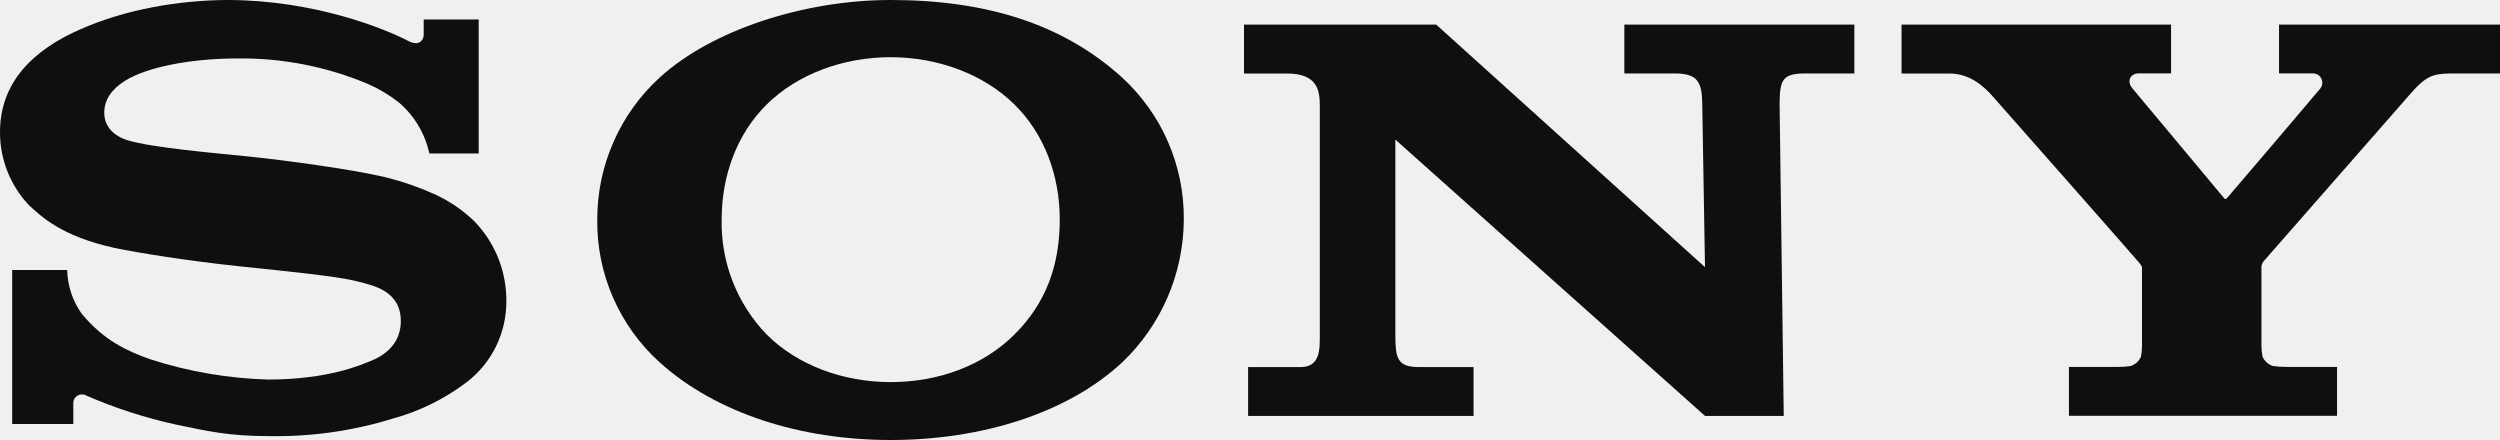
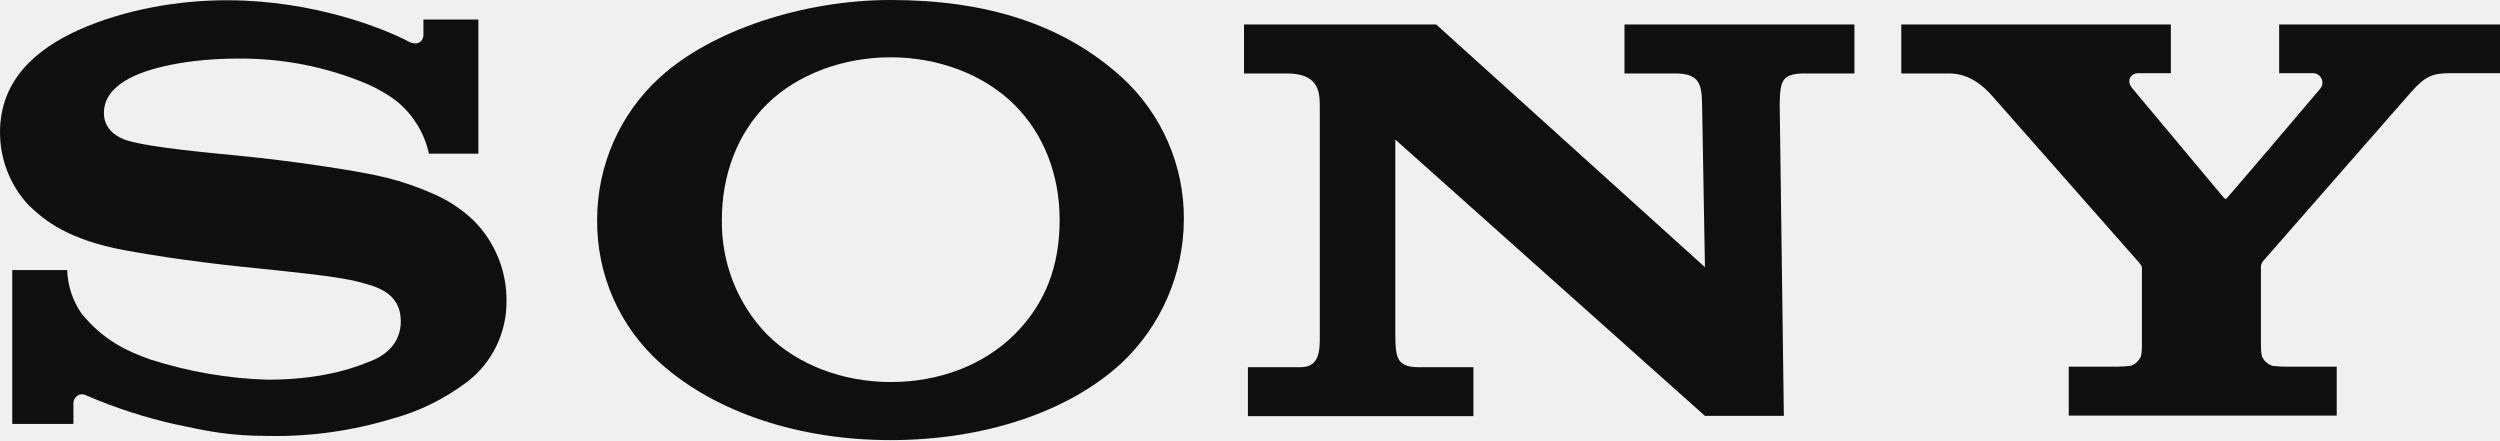
- <svg xmlns="http://www.w3.org/2000/svg" width="338.667mm" height="59.605mm" viewBox="0 0 338.667 59.605" version="1.1" id="svg5" xml:space="preserve">
-   <defs id="defs2">
-     <style id="style3233">.cls-1{fill:#fff}</style>
-   </defs>
-   <g id="layer1" transform="translate(647.9661,-300.0551)">
-     <path id="path3256" clip-path="none" style="fill:#0f0f0f;fill-opacity:1;stroke-width:0.677" d="m -390.369,303.388 v 6.624 h 6.468 c 2.824,0 4.681,1.781 5.737,2.933 0.847,0.948 19.473,22.068 19.92,22.623 0.447,0.555 0.447,0.562 0.447,0.914 v 10.466 a 7.41,7.41 0 0 1 -0.143,1.429 2.283,2.283 0 0 1 -1.435,1.274 14.779,14.779 0 0 1 -1.843,0.115 l -6.474,-0.008 v 6.624 h 36.318 v -6.624 h -6.834 a 13.391,13.391 0 0 1 -1.83,-0.116 2.256,2.256 0 0 1 -1.429,-1.273 7.451,7.451 0 0 1 -0.148,-1.429 v -10.459 a 1.422,1.422 0 0 1 0.243,-0.975 l 20.151,-22.988 c 1.849,-2.059 2.811,-2.507 5.236,-2.507 h 6.685 v -6.624 h -29.931 v 6.611 h 4.518 a 1.267,1.267 0 0 1 1.083,2.032 c -0.095,0.135 -12.531,14.759 -12.687,14.901 -0.156,0.142 -0.257,0.108 -0.372,-0.048 -0.115,-0.156 -12.402,-14.854 -12.402,-14.854 -0.867,-1.063 -0.189,-2.032 0.827,-2.032 h 4.403 v -6.611 z" />
-     <path id="path3254" clip-path="none" style="fill:#0f0f0f;fill-opacity:1;stroke-width:0.677" d="m -479.445,303.388 v 6.624 h 5.797 c 4.186,0 4.471,2.331 4.471,4.363 v 31.001 c 0,1.856 0.108,4.403 -2.561,4.403 h -7.153 v 6.617 h 30.542 v -6.617 h -7.451 c -2.974,0 -3.109,-1.361 -3.143,-4.253 v -26.559 l 41.947,37.429 h 10.668 l -0.562,-42.272 c 0.054,-3.089 0.244,-4.118 3.441,-4.118 h 6.685 v -6.617 h -31.157 v 6.617 h 6.842 c 3.143,0 3.67,1.212 3.711,4.118 l 0.373,22.122 -36.413,-32.857 z" />
-     <path id="path3252" clip-path="none" style="fill:#0f0f0f;fill-opacity:1;stroke-width:0.677" d="m -616.978,300.055 c -6.563,0 -14.021,1.233 -20.32,4.064 -5.879,2.628 -10.668,6.847 -10.668,13.844 a 14.346,14.346 0 0 0 3.895,9.862 c 1.7,1.571 4.444,4.24 11.61,5.812 3.204,0.677 10.052,1.768 16.872,2.486 6.821,0.718 13.432,1.355 16.141,2.08 2.154,0.549 5.777,1.294 5.777,5.358 0,4.064 -3.813,5.283 -4.477,5.547 -0.664,0.264 -5.243,2.364 -13.466,2.364 a 57.262,57.262 0 0 1 -16.032,-2.757 c -3.068,-1.097 -6.285,-2.54 -9.286,-6.205 a 10.654,10.654 0 0 1 -1.931,-5.879 h -7.451 v 20.862 h 8.277 v -2.824 a 1.179,1.179 0 0 1 1.789,-1.016 65.2,65.2 0 0 0 12.11,3.914 c 4.348,0.908 7.16,1.565 12.565,1.565 a 53.611,53.611 0 0 0 16.838,-2.377 29.389,29.389 0 0 0 10.004,-4.938 13.709,13.709 0 0 0 5.358,-10.979 15.362,15.362 0 0 0 -4.327,-10.798 19.053,19.053 0 0 0 -5.338,-3.65 39.319,39.319 0 0 0 -6.584,-2.297 c -4.294,-1.05 -13.939,-2.364 -18.551,-2.824 -4.836,-0.501 -13.229,-1.199 -16.581,-2.236 -1.016,-0.318 -3.089,-1.3 -3.089,-3.704 0,-1.714 0.948,-3.163 2.818,-4.335 2.973,-1.863 8.975,-3.022 15.233,-3.022 a 44.182,44.182 0 0 1 17.652,3.448 19.277,19.277 0 0 1 4.199,2.507 12.625,12.625 0 0 1 4.138,6.921 h 6.686 v -18.158 h -7.451 v 2.106 c 0,0.677 -0.677,1.572 -2.032,0.833 -3.36,-1.748 -12.802,-5.527 -24.377,-5.575 z" />
-     <path id="path3237" clip-path="none" style="fill:#0f0f0f;fill-opacity:1;stroke-width:0.677" d="m -527.312,300.055 c -11.738,0 -24.202,4.063 -31.246,10.464 a 26.016,26.016 0 0 0 -8.501,19.297 25.637,25.637 0 0 0 8.501,19.365 c 7.586,6.821 18.966,10.479 31.246,10.479 12.3,0 23.923,-3.617 31.327,-10.479 a 26.863,26.863 0 0 0 8.385,-19.365 25.773,25.773 0 0 0 -8.385,-19.283 c -7.945,-7.207 -18.342,-10.479 -31.327,-10.479 z m 0,7.748 c 6.421,0 12.605,2.31 16.771,6.408 4.03,3.969 6.136,9.578 6.136,15.579 0,6.286 -1.916,11.379 -6.136,15.579 -4.22,4.199 -10.261,6.448 -16.771,6.448 -6.462,0 -12.633,-2.296 -16.798,-6.448 a 21.79,21.79 0 0 1 -6.096,-15.579 c 0,-5.974 2.079,-11.603 6.096,-15.579 4.166,-4.118 10.377,-6.408 16.798,-6.408 z" />
+ <svg xmlns="http://www.w3.org/2000/svg" version="1.1" id="svg5" x="0px" y="0px" viewBox="0 0 960 169" style="enable-background:new 0 0 960 169;" xml:space="preserve">
+   <style type="text/css">
+ 	.st0{fill:#0F0F0F;}
+ </style>
+   <g>
+     <path class="st0" d="M875.2,9.4v18.7H888c2-0.1,3.7,1.4,3.8,3.4c0.1,0.9-0.2,1.7-0.7,2.4c-0.3,0.4-35.5,41.8-36,42.2   c-0.4,0.4-0.7,0.3-1.1-0.1c-0.3-0.4-35.2-42.1-35.2-42.1c-2.5-3-0.5-5.8,2.3-5.8h12.5V9.4l-103.5,0v18.8h18.3c8,0,13.3,5,16.3,8.3   c2.4,2.7,55.2,62.6,56.5,64.1c1.3,1.6,1.3,1.6,1.3,2.6v29.7c0,1.4-0.1,2.7-0.4,4c-0.8,1.7-2.2,3.1-4.1,3.6   c-1.7,0.2-3.5,0.3-5.2,0.3l-18.4,0v18.8h102.9v-18.8h-19.4c-1.7,0-3.5-0.1-5.2-0.3c-1.8-0.5-3.3-1.9-4.1-3.6   c-0.3-1.3-0.4-2.7-0.4-4.1v-29.6c-0.1-1,0.1-2,0.7-2.8l57.1-65.2c5.2-5.8,8-7.1,14.8-7.1H960V9.4H875.2z" />
+     <path class="st0" d="M623.7,28.2h19.4c8.9,0,10.4,3.4,10.5,11.7l1.1,62.7L551.5,9.4l-73.8,0v18.8h16.4c11.9,0,12.7,6.6,12.7,12.4   v87.9c0,5.3,0.3,12.5-7.3,12.5h-20.3v18.8h86.6v-18.8h-21.1c-8.4,0-8.8-3.9-8.9-12.1V53.6l118.9,106.1H685l-1.6-119.8   c0.2-8.8,0.7-11.7,9.8-11.7h18.9V9.4h-88.3V28.2z" />
+     <path class="st0" d="M167,74.7c-6-2.7-12.3-4.9-18.7-6.5c-12.2-3-39.5-6.7-52.6-8c-13.7-1.4-37.5-3.4-47-6.3   c-2.9-0.9-8.8-3.7-8.8-10.5c0-4.9,2.7-9,8-12.3c8.4-5.3,25.4-8.6,43.2-8.6c17.2-0.2,34.2,3.1,50,9.8c4.3,1.9,8.3,4.2,11.9,7.1   c5.9,5.1,10.1,12,11.7,19.6h19V7.5h-21.1v6c0,1.9-1.9,4.5-5.8,2.4c-9.5-5-36.3-15.7-69.1-15.8C69.2,0,48.1,3.5,30.2,11.5   C13.6,19,0,30.9,0,50.8c0,10.4,3.9,20.4,11,28c4.8,4.5,12.6,12,32.9,16.5c9.1,1.9,28.5,5,47.8,7c19.3,2,38.1,3.8,45.8,5.9   c6.1,1.6,16.4,3.7,16.4,15.2c0,11.5-10.8,15-12.7,15.7c-1.9,0.7-14.9,6.7-38.2,6.7c-15.4-0.4-30.7-3.1-45.4-7.8   c-8.7-3.1-17.8-7.2-26.3-17.6c-3.4-4.9-5.3-10.7-5.5-16.7H4.7v59.1h23.5v-8c0-1.8,1.5-3.4,3.3-3.4c0.6,0,1.2,0.2,1.8,0.5   c11.1,4.8,22.6,8.5,34.3,11.1c12.3,2.6,20.3,4.4,35.6,4.4c16.2,0.3,32.3-2,47.7-6.7c10.3-2.8,19.9-7.6,28.4-14   c9.7-7.4,15.3-18.9,15.2-31.1c0.1-11.4-4.3-22.4-12.3-30.6C177.8,80.7,172.6,77.2,167,74.7z" />
+     <polygon class="st0" points="87.8,0 87.8,0 87.8,0  " />
+     <path class="st0" d="M430.8,29.7C408.3,9.3,378.8,0,342,0v0c-33.3,0-68.6,11.5-88.6,29.7c-15.4,14-24.1,33.9-24.1,54.7   c-0.2,20.9,8.5,40.9,24.1,54.9c21.5,19.3,53.8,29.7,88.6,29.7c34.9,0,67.8-10.3,88.8-29.7c15.1-14.3,23.7-34.1,23.8-54.9   C454.8,63.6,446.1,43.7,430.8,29.7z M389.6,128.4c-12,11.9-29.1,18.3-47.5,18.3c-18.3,0-35.8-6.5-47.6-18.3   c-11.4-11.8-17.6-27.7-17.3-44.2c0-16.9,5.9-32.9,17.3-44.2C306.2,28.5,323.8,22,342,22s35.7,6.5,47.5,18.2   c11.4,11.3,17.4,27.1,17.4,44.2C406.9,102.1,401.5,116.5,389.6,128.4z" />
  </g>
</svg>
